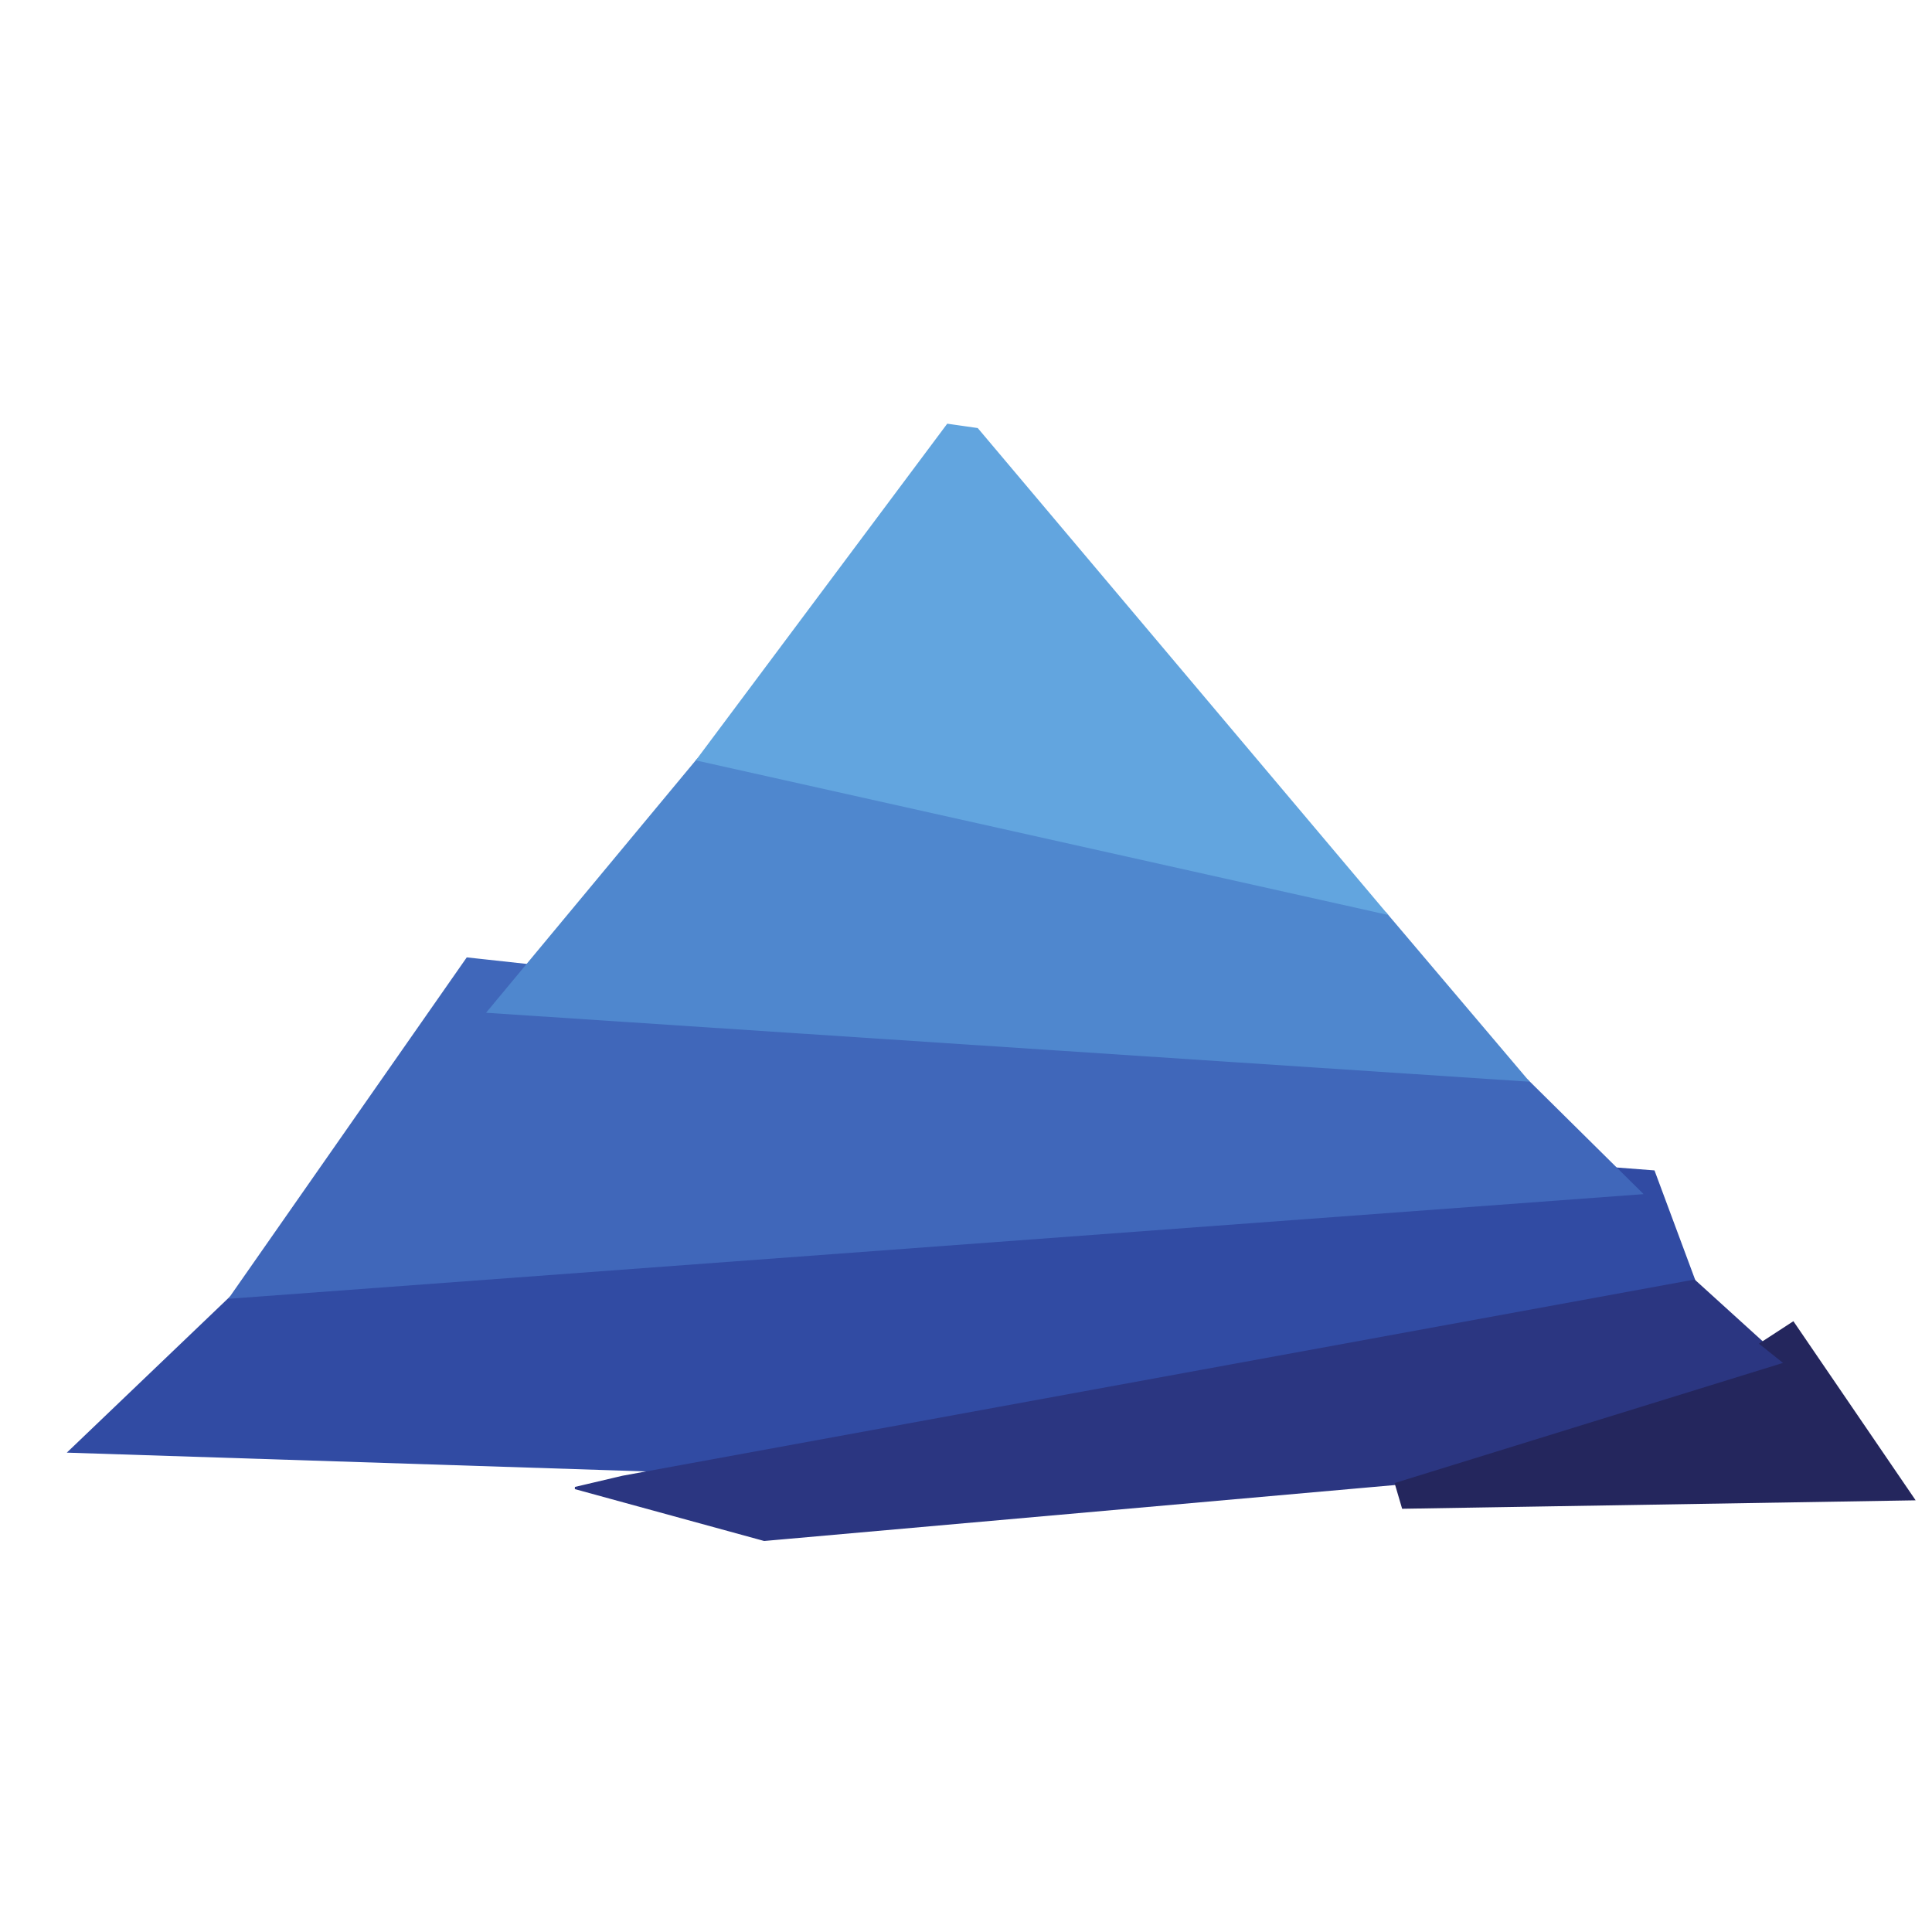
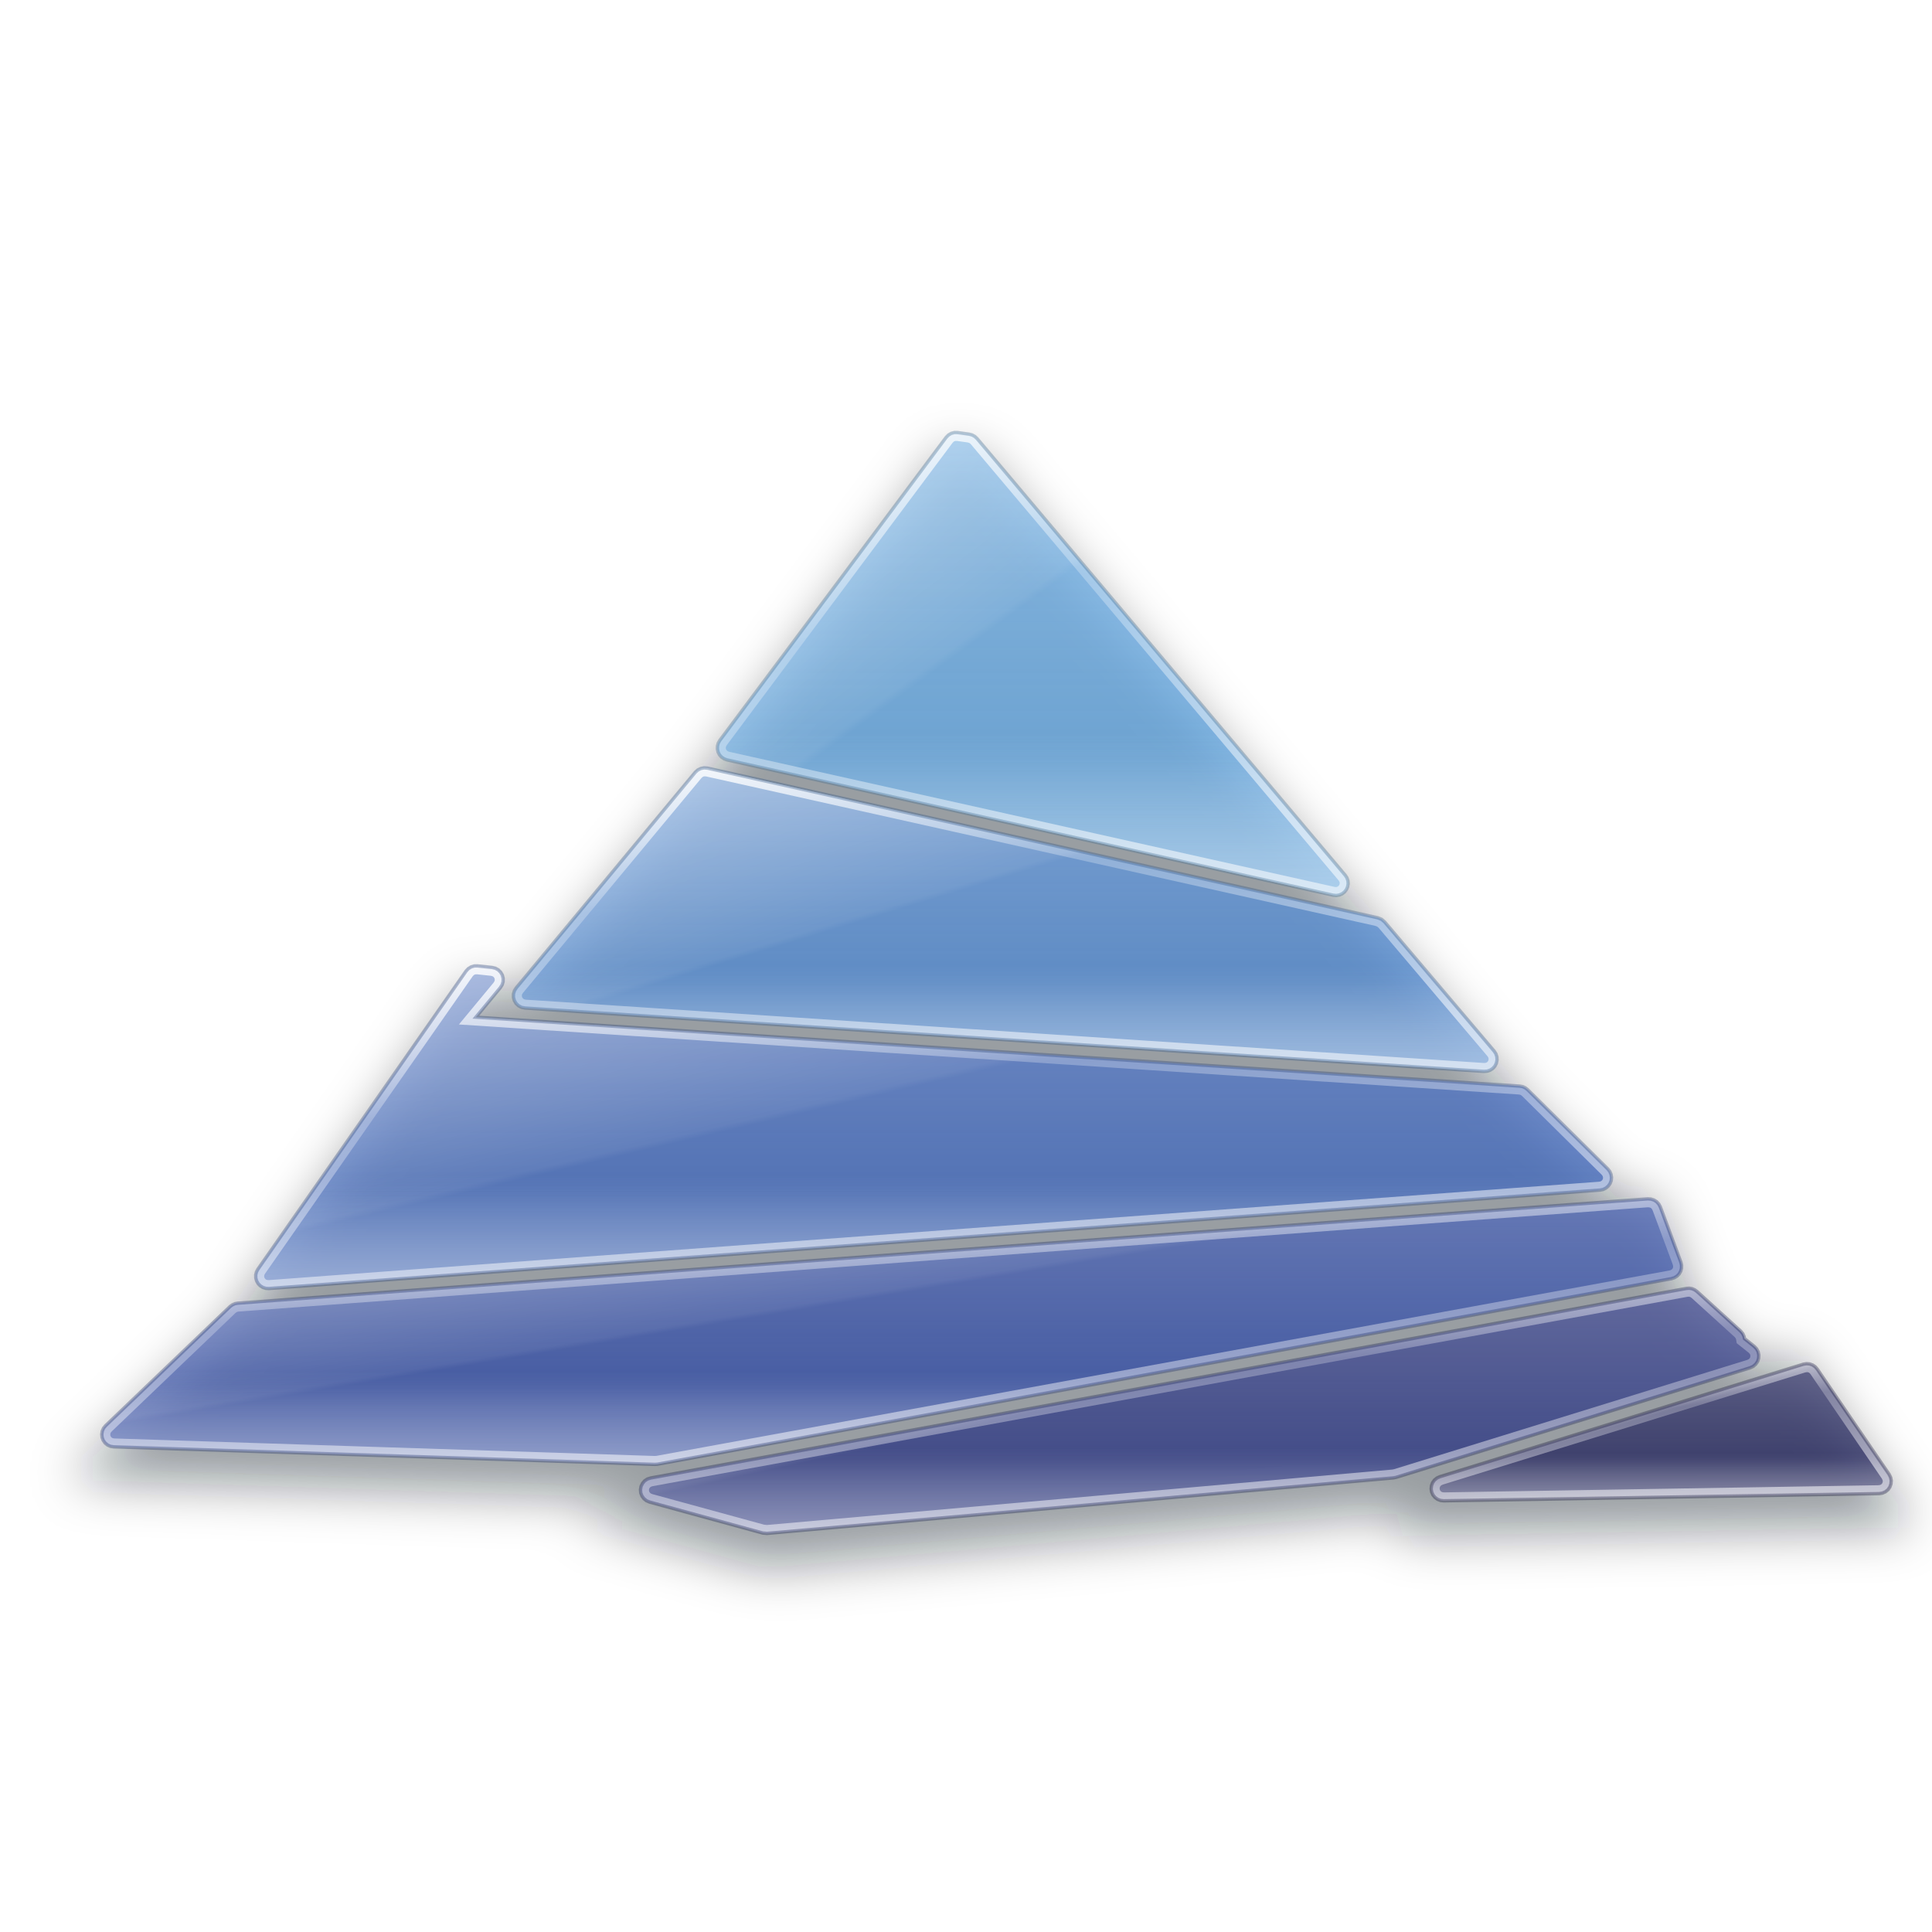
<svg xmlns="http://www.w3.org/2000/svg" viewBox="0 0 100 100" width="200" height="200" role="img" aria-label="BornCode">
  <g transform="translate(-35.77 -4.76) scale(0.29)">
-     <g stroke-width="0.4" stroke-linejoin="miter">
-       <polygon fill="#314BA3" stroke="#314BA3" points="164.5,248 416.25,229.38 405.5,224.5 418.5,225.5 425.75,245 243.75,279 135.75,275.5" />
-       <polygon fill="#2B3681" stroke="#2B3681" points="234.5,280 425.75,245 442,259.75 372.5,281.25 259.75,291.25 226,282" />
-       <polygon fill="#24265D" stroke="#24265D" points="372.5,281.25 442,259.75 437.62,256.25 443.38,252.5 464.88,284 373.75,285.5" />
-       <polygon fill="#4067BA" stroke="#4067BA" points="206.75,187.5 218.2,188.75 210.5,197 395.9,209.25 416.25,229.38 164.5,248" />
-       <polygon fill="#4F87CE" stroke="#4F87CE" points="247.88,152 370.6,179.4 395.9,209.25 210.5,197" />
-       <polygon fill="#62A5DF" stroke="#62A5DF" points="292.5,92.25 297.75,93 370.6,179.4 247.88,152" />
+     <defs>
+       <linearGradient id="m23rim" x1="0" y1="0" x2="0.35" y2="1">
+         <stop offset="0" stop-color="#fff" stop-opacity="0.95" />
+         <stop offset="0.45" stop-color="#fff" stop-opacity="0.25" />
+         <stop offset="1" stop-color="#fff" stop-opacity="0.55" />
+       </linearGradient>
+       <linearGradient id="m23sheen" x1="0" y1="0" x2="1" y2="1">
+         <stop offset="0" stop-color="#fff" stop-opacity="0.45" />
+         <stop offset="0.42" stop-color="#fff" stop-opacity="0.06" />
+         <stop offset="0.43" stop-color="#fff" stop-opacity="0" />
+       </linearGradient>
+       <filter id="m23shadow" x="-20%" y="-20%" width="140%" height="160%">
+         <feGaussianBlur stdDeviation="4.5" />
+       </filter>
+       <linearGradient id="m23f0" x1="0" y1="0" x2="0" y2="1">
+         <stop offset="0" stop-color="#5E73B7" stop-opacity="0.88" />
+         <stop offset="0.7" stop-color="#314BA3" stop-opacity="0.78" />
+         <stop offset="1" stop-color="#6F81BF" stop-opacity="0.85" />
+       </linearGradient>
+       <linearGradient id="m23caustic0" x1="0" y1="1" x2="0" y2="0">
+         <stop offset="0" stop-color="#ADB7DA" stop-opacity="0.9" />
+         <stop offset="0.35" stop-color="#ADB7DA" stop-opacity="0" />
+       </linearGradient>
+       <clipPath id="m23c0">
+         <path d="M165.76,249.01 165.27,249.1 164.81,249.31 164.4,249.61 142.19,270.87 141.83,271.31 141.6,271.83 141.51,272.4 141.57,272.97 141.77,273.5 142.11,273.97 142.55,274.33 143.07,274.56 143.64,274.65 240.22,277.78 240.68,277.75 421.68,244.63 422.2,244.46 422.67,244.17 423.05,243.78 423.32,243.3 423.46,242.78 423.47,242.23 423.35,241.7 419.68,231.82 419.41,231.32 419.03,230.9 418.55,230.6 418.02,230.43 417.45,230.39Z" />
+       </clipPath>
+       <linearGradient id="m23f1" x1="0" y1="0" x2="0" y2="1">
+         <stop offset="0" stop-color="#5A629D" stop-opacity="0.88" />
+         <stop offset="0.7" stop-color="#2B3681" stop-opacity="0.78" />
+         <stop offset="1" stop-color="#6B72A7" stop-opacity="0.85" />
+       </linearGradient>
+       <linearGradient id="m23caustic1" x1="0" y1="1" x2="0" y2="0">
+         <stop offset="0" stop-color="#AAAFCD" stop-opacity="0.9" />
+         <stop offset="0.35" stop-color="#AAAFCD" stop-opacity="0" />
+       </linearGradient>
+       <clipPath id="m23c1">
+         <path d="M239.46,280.21 238.9,280.39 238.4,280.72 238.02,281.17 237.76,281.7 237.66,282.28 237.71,282.87 237.92,283.42 238.27,283.9 238.73,284.27 239.27,284.5 259.47,290.03 260.24,290.1 372.05,280.19 372.51,280.1 435.72,260.54 436.26,260.29 436.71,259.9 437.05,259.41 437.23,258.85 437.26,258.25 437.14,257.67 436.86,257.15 436.45,256.72 434.7,255.33 434.63,254.95 434.39,254.43 434.02,253.99 426.22,246.91 425.81,246.62 425.34,246.42 424.85,246.34 424.34,246.38Z" />
+       </clipPath>
+       <linearGradient id="m23f2" x1="0" y1="0" x2="0" y2="1">
+         <stop offset="0" stop-color="#545681" stop-opacity="0.88" />
+         <stop offset="0.7" stop-color="#24265D" stop-opacity="0.78" />
+         <stop offset="1" stop-color="#66678E" stop-opacity="0.85" />
+       </linearGradient>
+       <linearGradient id="m23caustic2" x1="0" y1="1" x2="0" y2="0">
+         <stop offset="0" stop-color="#A7A8BE" stop-opacity="0.9" />
+         <stop offset="0.35" stop-color="#A7A8BE" stop-opacity="0" />
+       </linearGradient>
+       <clipPath id="m23c2">
+         <path d="M380.33,279.98 379.81,280.22 379.37,280.58 379.04,281.04 378.84,281.58 378.78,282.14 378.87,282.71 379.1,283.23 379.46,283.67 379.92,284.01 380.45,284.22 381.02,284.28 458.74,283 459.32,282.91 459.86,282.67 460.32,282.3 460.66,281.81 460.85,281.26 460.9,280.67 460.78,280.09 460.52,279.56 447.69,260.77 447.32,260.35 446.86,260.04 446.33,259.85 445.77,259.81 445.22,259.9Z" />
+       </clipPath>
+       <linearGradient id="m23f3" x1="0" y1="0" x2="0" y2="1">
+         <stop offset="0" stop-color="#6A88C9" stop-opacity="0.88" />
+         <stop offset="0.7" stop-color="#4067BA" stop-opacity="0.78" />
+         <stop offset="1" stop-color="#7995CF" stop-opacity="0.85" />
+       </linearGradient>
+       <linearGradient id="m23caustic3" x1="0" y1="1" x2="0" y2="0">
+         <stop offset="0" stop-color="#B3C2E3" stop-opacity="0.9" />
+         <stop offset="0.35" stop-color="#B3C2E3" stop-opacity="0" />
+       </linearGradient>
+       <clipPath id="m23c3">
+         <path d="M208.57,188.81 207.99,188.82 207.43,188.99 206.93,189.3 206.53,189.73 169.38,242.94 169.12,243.42 168.99,243.96 169,244.51 169.15,245.04 169.42,245.52 169.8,245.91 170.27,246.2 170.79,246.36 171.34,246.39 408.93,228.82 409.48,228.71 409.98,228.46 410.4,228.1 410.72,227.64 410.92,227.12 410.97,226.56 410.88,226.01 410.66,225.5 410.32,225.06 396,210.9 395.59,210.58 395.11,210.36 394.6,210.27 208.28,197.96 212.65,192.69 212.97,192.18 213.14,191.62 213.15,191.03 213,190.45 212.71,189.94 212.29,189.52 211.77,189.23 211.2,189.09Z" />
+       </clipPath>
+       <linearGradient id="m23f4" x1="0" y1="0" x2="0" y2="1">
+         <stop offset="0" stop-color="#76A1D9" stop-opacity="0.88" />
+         <stop offset="0.7" stop-color="#4F87CE" stop-opacity="0.78" />
+         <stop offset="1" stop-color="#84ABDD" stop-opacity="0.85" />
+       </linearGradient>
+       <linearGradient id="m23caustic4" x1="0" y1="1" x2="0" y2="0">
+         <stop offset="0" stop-color="#B9CFEB" stop-opacity="0.9" />
+         <stop offset="0.35" stop-color="#B9CFEB" stop-opacity="0" />
+       </linearGradient>
+       <clipPath id="m23c4">
+         <path d="M249.61,153.51 249.01,153.46 248.42,153.58 247.88,153.85 247.44,154.25 215.48,192.73 215.16,193.24 214.99,193.82 214.99,194.42 215.15,195 215.46,195.52 215.9,195.93 216.44,196.21 217.03,196.33 388.2,207.64 388.77,207.6 389.31,207.42 389.79,207.11 390.17,206.68 390.42,206.17 390.54,205.61 390.51,205.04 390.34,204.5 390.03,204.02 370.48,180.96 369.94,180.5 369.28,180.23Z" />
+       </clipPath>
+       <linearGradient id="m23f5" x1="0" y1="0" x2="0" y2="1">
+         <stop offset="0" stop-color="#85B9E6" stop-opacity="0.88" />
+         <stop offset="0.7" stop-color="#62A5DF" stop-opacity="0.78" />
+         <stop offset="1" stop-color="#91C0E9" stop-opacity="0.85" />
+       </linearGradient>
+       <linearGradient id="m23caustic5" x1="0" y1="1" x2="0" y2="0">
+         <stop offset="0" stop-color="#C0DBF2" stop-opacity="0.9" />
+         <stop offset="0.35" stop-color="#C0DBF2" stop-opacity="0" />
+       </linearGradient>
+       <clipPath id="m23c5">
+         <path d="M294.28,93.62 293.7,93.61 293.13,93.76 292.62,94.06 292.21,94.48 251.81,148.57 251.54,149.05 251.4,149.58 251.39,150.12 251.51,150.65 251.76,151.14 252.13,151.55 252.58,151.85 253.09,152.04 361.29,176.19 361.84,176.25 362.38,176.16 362.88,175.95 363.31,175.62 363.65,175.19 363.87,174.69 363.97,174.15 363.93,173.61 363.75,173.09 363.45,172.63 297.72,94.67 297.33,94.31 296.86,94.05 296.35,93.91Z" />
+       </clipPath>
+     </defs>
+     <path d="M292.5,92.25 247.88,152 217.42,188.67 206.75,187.5 164.5,248 135.75,275.5 240.53,278.9 234.5,280 226,282 259.75,291.25 372.5,281.25 373.75,285.5 464.88,284 443.38,252.5 437.93,256.05 425.75,245 418.5,225.5 411.81,224.99 395.9,209.25 370.6,179.4 297.75,93Z" fill="#000814" opacity="0.4" transform="translate(0 5)" filter="url(#m23shadow)" />
+     <g>
+       <path d="M165.76,249.01 165.27,249.1 164.81,249.31 164.4,249.61 142.19,270.87 141.83,271.31 141.6,271.83 141.51,272.4 141.57,272.97 141.77,273.5 142.11,273.97 142.55,274.33 143.07,274.56 143.64,274.65 240.22,277.78 240.68,277.75 421.68,244.63 422.2,244.46 422.67,244.17 423.05,243.78 423.32,243.3 423.46,242.78 423.47,242.23 423.35,241.7 419.68,231.82 419.41,231.32 419.03,230.9 418.55,230.6 418.02,230.43 417.45,230.39Z" fill="url(#m23f0)" />
+       <path d="M165.76,249.01 165.27,249.1 164.81,249.31 164.4,249.61 142.19,270.87 141.83,271.31 141.6,271.83 141.51,272.4 141.57,272.97 141.77,273.5 142.11,273.97 142.55,274.33 143.07,274.56 143.64,274.65 240.22,277.78 240.68,277.75 421.68,244.63 422.2,244.46 422.67,244.17 423.05,243.78 423.32,243.3 423.46,242.78 423.47,242.23 423.35,241.7 419.68,231.82 419.41,231.32 419.03,230.9 418.55,230.6 418.02,230.43 417.45,230.39Z" fill="url(#m23caustic0)" opacity="0.55" />
+       <path d="M165.76,249.01 165.27,249.1 164.81,249.31 164.4,249.61 142.19,270.87 141.83,271.31 141.6,271.83 141.51,272.4 141.57,272.97 141.77,273.5 142.11,273.97 142.55,274.33 143.07,274.56 143.64,274.65 240.22,277.78 240.68,277.75 421.68,244.63 422.2,244.46 422.67,244.17 423.05,243.78 423.32,243.3 423.46,242.78 423.47,242.23 423.35,241.7 419.68,231.82 419.41,231.32 419.03,230.9 418.55,230.6 418.02,230.43 417.45,230.39Z" fill="url(#m23sheen)" />
+       <path d="M165.76,249.01 165.27,249.1 164.81,249.31 164.4,249.61 142.19,270.87 141.83,271.31 141.6,271.83 141.51,272.4 141.57,272.97 141.77,273.5 142.11,273.97 142.55,274.33 143.07,274.56 143.64,274.65 240.22,277.78 240.68,277.75 421.68,244.63 422.2,244.46 422.67,244.17 423.05,243.78 423.32,243.3 423.46,242.78 423.47,242.23 423.35,241.7 419.68,231.82 419.41,231.32 419.03,230.9 418.55,230.6 418.02,230.43 417.45,230.39Z" fill="none" stroke="url(#m23rim)" stroke-width="3" clip-path="url(#m23c0)" />
+       <path d="M165.76,249.01 165.27,249.1 164.81,249.31 164.4,249.61 142.19,270.87 141.83,271.31 141.6,271.83 141.51,272.4 141.57,272.97 141.77,273.5 142.11,273.97 142.55,274.33 143.07,274.56 143.64,274.65 240.22,277.78 240.68,277.75 421.68,244.63 422.2,244.46 422.67,244.17 423.05,243.78 423.32,243.3 423.46,242.78 423.47,242.23 423.35,241.7 419.68,231.82 419.41,231.32 419.03,230.9 418.55,230.6 418.02,230.43 417.45,230.39Z" fill="none" stroke="#20316A" stroke-opacity="0.35" stroke-width="0.6" />
+     </g>
+     <g>
+       <path d="M239.46,280.21 238.9,280.39 238.4,280.72 238.02,281.17 237.76,281.7 237.66,282.28 237.71,282.87 237.92,283.42 238.27,283.9 238.73,284.27 239.27,284.5 259.47,290.03 260.24,290.1 372.05,280.19 372.51,280.1 435.72,260.54 436.26,260.29 436.71,259.9 437.05,259.41 437.23,258.85 437.26,258.25 437.14,257.67 436.86,257.15 436.45,256.72 434.7,255.33 434.63,254.95 434.39,254.43 434.02,253.99 426.22,246.91 425.81,246.62 425.34,246.42 424.85,246.34 424.34,246.38Z" fill="url(#m23f1)" />
+       <path d="M239.46,280.21 238.9,280.39 238.4,280.72 238.02,281.17 237.76,281.7 237.66,282.28 237.71,282.87 237.92,283.42 238.27,283.9 238.73,284.27 239.27,284.5 259.47,290.03 260.24,290.1 372.05,280.19 372.51,280.1 435.72,260.54 436.26,260.29 436.71,259.9 437.05,259.41 437.23,258.85 437.26,258.25 437.14,257.67 436.86,257.15 436.45,256.72 434.7,255.33 434.63,254.95 434.39,254.43 434.02,253.99 426.22,246.91 425.81,246.62 425.34,246.42 424.85,246.34 424.34,246.38Z" fill="url(#m23caustic1)" opacity="0.55" />
+       <path d="M239.46,280.21 238.9,280.39 238.4,280.72 238.02,281.17 237.76,281.7 237.66,282.28 237.71,282.87 237.92,283.42 238.27,283.9 238.73,284.27 239.27,284.5 259.47,290.03 260.24,290.1 372.05,280.19 372.51,280.1 435.72,260.54 436.26,260.29 436.71,259.9 437.05,259.41 437.23,258.85 437.26,258.25 437.14,257.67 436.86,257.15 436.45,256.72 434.7,255.33 434.63,254.95 434.39,254.43 434.02,253.99 426.22,246.91 425.81,246.62 425.34,246.42 424.85,246.34 424.34,246.38Z" fill="url(#m23sheen)" />
+       <path d="M239.46,280.21 238.9,280.39 238.4,280.72 238.02,281.17 237.76,281.7 237.66,282.28 237.71,282.87 237.92,283.42 238.27,283.9 238.73,284.27 239.27,284.5 259.47,290.03 260.24,290.1 372.05,280.19 372.51,280.1 435.72,260.54 436.26,260.29 436.71,259.9 437.05,259.41 437.23,258.85 437.26,258.25 437.14,257.67 436.86,257.15 436.45,256.72 434.7,255.33 434.63,254.95 434.39,254.43 434.02,253.99 426.22,246.91 425.81,246.62 425.34,246.42 424.85,246.34 424.34,246.38Z" fill="none" stroke="url(#m23rim)" stroke-width="3" clip-path="url(#m23c1)" />
+       <path d="M239.46,280.21 238.9,280.39 238.4,280.72 238.02,281.17 237.76,281.7 237.66,282.28 237.71,282.87 237.92,283.42 238.27,283.9 238.73,284.27 239.27,284.5 259.47,290.03 260.24,290.1 372.05,280.19 372.51,280.1 435.72,260.54 436.26,260.29 436.71,259.9 437.05,259.41 437.23,258.85 437.26,258.25 437.14,257.67 436.86,257.15 436.45,256.72 434.7,255.33 434.63,254.95 434.39,254.43 434.02,253.99 426.22,246.91 425.81,246.62 425.34,246.42 424.85,246.34 424.34,246.38Z" fill="none" stroke="#1C2354" stroke-opacity="0.35" stroke-width="0.6" />
+     </g>
+     <g>
+       <path d="M380.33,279.98 379.81,280.22 379.37,280.58 379.04,281.04 378.84,281.58 378.78,282.14 378.87,282.71 379.1,283.23 379.46,283.67 379.92,284.01 380.45,284.22 381.02,284.28 458.74,283 459.32,282.91 459.86,282.67 460.32,282.3 460.66,281.81 460.85,281.26 460.9,280.67 460.78,280.09 460.52,279.56 447.69,260.77 447.32,260.35 446.86,260.04 446.33,259.85 445.77,259.81 445.22,259.9Z" fill="url(#m23f2)" />
+       <path d="M380.33,279.98 379.81,280.22 379.37,280.58 379.04,281.04 378.84,281.58 378.78,282.14 378.87,282.71 379.1,283.23 379.46,283.67 379.92,284.01 380.45,284.22 381.02,284.28 458.74,283 459.32,282.91 459.86,282.67 460.32,282.3 460.66,281.81 460.85,281.26 460.9,280.67 460.78,280.09 460.52,279.56 447.69,260.77 447.32,260.35 446.86,260.04 446.33,259.85 445.77,259.81 445.22,259.9Z" fill="url(#m23caustic2)" opacity="0.55" />
+       <path d="M380.33,279.98 379.81,280.22 379.37,280.58 379.04,281.04 378.84,281.58 378.78,282.14 378.87,282.71 379.1,283.23 379.46,283.67 379.92,284.01 380.45,284.22 381.02,284.28 458.74,283 459.32,282.91 459.86,282.67 460.32,282.3 460.66,281.81 460.85,281.26 460.9,280.67 460.78,280.09 460.52,279.56 447.69,260.77 447.32,260.35 446.86,260.04 446.33,259.85 445.77,259.81 445.22,259.9Z" fill="url(#m23sheen)" />
+       <path d="M380.33,279.98 379.81,280.22 379.37,280.58 379.04,281.04 378.84,281.58 378.78,282.14 378.87,282.71 379.1,283.23 379.46,283.67 379.92,284.01 380.45,284.22 381.02,284.28 458.74,283 459.32,282.91 459.86,282.67 460.32,282.3 460.66,281.81 460.85,281.26 460.9,280.67 460.78,280.09 460.52,279.56 447.69,260.77 447.32,260.35 446.86,260.04 446.33,259.85 445.77,259.81 445.22,259.9Z" fill="none" stroke="url(#m23rim)" stroke-width="3" clip-path="url(#m23c2)" />
+       <path d="M380.33,279.98 379.81,280.22 379.37,280.58 379.04,281.04 378.84,281.58 378.78,282.14 378.87,282.71 379.1,283.23 379.46,283.67 379.92,284.01 380.45,284.22 381.02,284.28 458.74,283 459.32,282.91 459.86,282.67 460.32,282.3 460.66,281.81 460.85,281.26 460.9,280.67 460.78,280.09 460.52,279.56 447.69,260.77 447.32,260.35 446.86,260.04 446.33,259.85 445.77,259.81 445.22,259.9Z" fill="none" stroke="#17193C" stroke-opacity="0.35" stroke-width="0.6" />
+     </g>
+     <g>
+       <path d="M208.57,188.81 207.99,188.82 207.43,188.99 206.93,189.3 206.53,189.73 169.38,242.94 169.12,243.42 168.99,243.96 169,244.51 169.15,245.04 169.42,245.52 169.8,245.91 170.27,246.2 170.79,246.36 171.34,246.39 408.93,228.82 409.48,228.71 409.98,228.46 410.4,228.1 410.72,227.64 410.92,227.12 410.97,226.56 410.88,226.01 410.66,225.5 410.32,225.06 396,210.9 395.59,210.58 395.11,210.36 394.6,210.27 208.28,197.96 212.65,192.69 212.97,192.18 213.14,191.62 213.15,191.03 213,190.45 212.71,189.94 212.29,189.52 211.77,189.23 211.2,189.09Z" fill="url(#m23f3)" />
+       <path d="M208.57,188.81 207.99,188.82 207.43,188.99 206.93,189.3 206.53,189.73 169.38,242.94 169.12,243.42 168.99,243.96 169,244.51 169.15,245.04 169.42,245.52 169.8,245.91 170.27,246.2 170.79,246.36 171.34,246.39 408.93,228.82 409.48,228.71 409.98,228.46 410.4,228.1 410.72,227.64 410.92,227.12 410.97,226.56 410.88,226.01 410.66,225.5 410.32,225.06 396,210.9 395.59,210.58 395.11,210.36 394.6,210.27 208.28,197.96 212.65,192.69 212.97,192.18 213.14,191.62 213.15,191.03 213,190.45 212.71,189.94 212.29,189.52 211.77,189.23 211.2,189.09Z" fill="url(#m23caustic3)" opacity="0.55" />
+       <path d="M208.57,188.81 207.99,188.82 207.43,188.99 206.93,189.3 206.53,189.73 169.38,242.94 169.12,243.42 168.99,243.96 169,244.51 169.15,245.04 169.42,245.52 169.8,245.91 170.27,246.2 170.79,246.36 171.34,246.39 408.93,228.82 409.48,228.71 409.98,228.46 410.4,228.1 410.72,227.64 410.92,227.12 410.97,226.56 410.88,226.01 410.66,225.5 410.32,225.06 396,210.9 395.59,210.58 395.11,210.36 394.6,210.27 208.28,197.96 212.65,192.69 212.97,192.18 213.14,191.62 213.15,191.03 213,190.45 212.71,189.94 212.29,189.52 211.77,189.23 211.2,189.09Z" fill="url(#m23sheen)" />
+       <path d="M208.57,188.81 207.99,188.82 207.43,188.99 206.93,189.3 206.53,189.73 169.38,242.94 169.12,243.42 168.99,243.96 169,244.51 169.15,245.04 169.42,245.52 169.8,245.91 170.27,246.2 170.79,246.36 171.34,246.39 408.93,228.82 409.48,228.71 409.98,228.46 410.4,228.1 410.72,227.64 410.92,227.12 410.97,226.56 410.88,226.01 410.66,225.5 410.32,225.06 396,210.9 395.59,210.58 395.11,210.36 394.6,210.27 208.28,197.96 212.65,192.69 212.97,192.18 213.14,191.62 213.15,191.03 213,190.45 212.71,189.94 212.29,189.52 211.77,189.23 211.2,189.09Z" fill="none" stroke="url(#m23rim)" stroke-width="3" clip-path="url(#m23c3)" />
+       <path d="M208.57,188.81 207.99,188.82 207.43,188.99 206.93,189.3 206.53,189.73 169.38,242.94 169.12,243.42 168.99,243.96 169,244.51 169.15,245.04 169.42,245.52 169.8,245.91 170.27,246.2 170.79,246.36 171.34,246.39 408.93,228.82 409.48,228.71 409.98,228.46 410.4,228.1 410.72,227.64 410.92,227.12 410.97,226.56 410.88,226.01 410.66,225.5 410.32,225.06 396,210.9 395.59,210.58 395.11,210.36 394.6,210.27 208.28,197.96 212.65,192.69 212.97,192.18 213.14,191.62 213.15,191.03 213,190.45 212.71,189.94 212.29,189.52 211.77,189.23 211.2,189.09Z" fill="none" stroke="#2A4379" stroke-opacity="0.35" stroke-width="0.6" />
+     </g>
+     <g>
+       <path d="M249.61,153.51 249.01,153.46 248.42,153.58 247.88,153.85 247.44,154.25 215.48,192.73 215.16,193.24 214.99,193.82 214.99,194.42 215.15,195 215.46,195.52 215.9,195.93 216.44,196.21 217.03,196.33 388.2,207.64 388.77,207.6 389.31,207.42 389.79,207.11 390.17,206.68 390.42,206.17 390.54,205.61 390.51,205.04 390.34,204.5 390.03,204.02 370.48,180.96 369.94,180.5 369.28,180.23Z" fill="url(#m23f4)" />
+       <path d="M249.61,153.51 249.01,153.46 248.42,153.58 247.88,153.85 247.44,154.25 215.48,192.73 215.16,193.24 214.99,193.82 214.99,194.42 215.15,195 215.46,195.52 215.9,195.93 216.44,196.21 217.03,196.33 388.2,207.64 388.77,207.6 389.31,207.42 389.79,207.11 390.17,206.68 390.42,206.17 390.54,205.61 390.51,205.04 390.34,204.5 390.03,204.02 370.48,180.96 369.94,180.5 369.28,180.23Z" fill="url(#m23caustic4)" opacity="0.55" />
+       <path d="M249.61,153.51 249.01,153.46 248.42,153.58 247.88,153.85 247.44,154.25 215.48,192.73 215.16,193.24 214.99,193.82 214.99,194.42 215.15,195 215.46,195.52 215.9,195.93 216.44,196.21 217.03,196.33 388.2,207.64 388.77,207.6 389.31,207.42 389.79,207.11 390.17,206.68 390.42,206.17 390.54,205.61 390.51,205.04 390.34,204.5 390.03,204.02 370.48,180.96 369.94,180.5 369.28,180.23Z" fill="url(#m23sheen)" />
+       <path d="M249.61,153.51 249.01,153.46 248.42,153.58 247.88,153.85 247.44,154.25 215.48,192.73 215.16,193.24 214.99,193.82 214.99,194.42 215.15,195 215.46,195.52 215.9,195.93 216.44,196.21 217.03,196.33 388.2,207.64 388.77,207.6 389.31,207.42 389.79,207.11 390.17,206.68 390.42,206.17 390.54,205.61 390.51,205.04 390.34,204.5 390.03,204.02 370.48,180.96 369.94,180.5 369.28,180.23Z" fill="none" stroke="url(#m23rim)" stroke-width="3" clip-path="url(#m23c4)" />
+       <path d="M249.61,153.51 249.01,153.46 248.42,153.58 247.88,153.85 247.44,154.25 215.48,192.73 215.16,193.24 214.99,193.82 214.99,194.42 215.15,195 215.46,195.52 215.9,195.93 216.44,196.21 217.03,196.33 388.2,207.64 388.77,207.6 389.31,207.42 389.79,207.11 390.17,206.68 390.42,206.17 390.54,205.61 390.51,205.04 390.34,204.5 390.03,204.02 370.48,180.96 369.94,180.5 369.28,180.23Z" fill="none" stroke="#335886" stroke-opacity="0.35" stroke-width="0.6" />
+     </g>
+     <g>
+       <path d="M294.28,93.62 293.7,93.61 293.13,93.76 292.62,94.06 292.21,94.48 251.81,148.57 251.54,149.05 251.4,149.58 251.39,150.12 251.51,150.65 251.76,151.14 252.13,151.55 252.58,151.85 253.09,152.04 361.29,176.19 361.84,176.25 362.38,176.16 362.88,175.95 363.31,175.62 363.65,175.19 363.87,174.69 363.97,174.15 363.93,173.61 363.75,173.09 363.45,172.63 297.72,94.67 297.33,94.31 296.86,94.05 296.35,93.91Z" fill="url(#m23f5)" />
+       <path d="M294.28,93.62 293.7,93.61 293.13,93.76 292.62,94.06 292.21,94.48 251.81,148.57 251.54,149.05 251.4,149.58 251.39,150.12 251.51,150.65 251.76,151.14 252.13,151.55 252.58,151.85 253.09,152.04 361.29,176.19 361.84,176.25 362.38,176.16 362.88,175.95 363.31,175.62 363.65,175.19 363.87,174.69 363.97,174.15 363.93,173.61 363.75,173.09 363.45,172.63 297.72,94.67 297.33,94.31 296.86,94.05 296.35,93.91Z" fill="url(#m23caustic5)" opacity="0.55" />
+       <path d="M294.28,93.62 293.7,93.61 293.13,93.76 292.62,94.06 292.21,94.48 251.81,148.57 251.54,149.05 251.4,149.58 251.39,150.12 251.51,150.65 251.76,151.14 252.13,151.55 252.58,151.85 253.09,152.04 361.29,176.19 361.84,176.25 362.38,176.16 362.88,175.95 363.31,175.62 363.65,175.19 363.87,174.69 363.97,174.15 363.93,173.61 363.75,173.09 363.45,172.63 297.72,94.67 297.33,94.31 296.86,94.05 296.35,93.91Z" fill="url(#m23sheen)" />
+       <path d="M294.28,93.62 293.7,93.61 293.13,93.76 292.62,94.06 292.21,94.48 251.81,148.57 251.54,149.05 251.4,149.58 251.39,150.12 251.51,150.65 251.76,151.14 252.13,151.55 252.58,151.85 253.09,152.04 361.29,176.19 361.84,176.25 362.38,176.16 362.88,175.95 363.31,175.62 363.65,175.19 363.87,174.69 363.97,174.15 363.93,173.61 363.75,173.09 363.45,172.63 297.72,94.67 297.33,94.31 296.86,94.05 296.35,93.91Z" fill="none" stroke="url(#m23rim)" stroke-width="3" clip-path="url(#m23c5)" />
+       <path d="M294.28,93.62 293.7,93.61 293.13,93.76 292.62,94.06 292.21,94.48 251.81,148.57 251.54,149.05 251.4,149.58 251.39,150.12 251.51,150.65 251.76,151.14 252.13,151.55 252.58,151.85 253.09,152.04 361.29,176.19 361.84,176.25 362.38,176.16 362.88,175.95 363.31,175.62 363.65,175.19 363.87,174.69 363.97,174.15 363.93,173.61 363.75,173.09 363.45,172.63 297.72,94.67 297.33,94.31 296.86,94.05 296.35,93.91Z" fill="none" stroke="#406B91" stroke-opacity="0.35" stroke-width="0.6" />
    </g>
  </g>
</svg>
